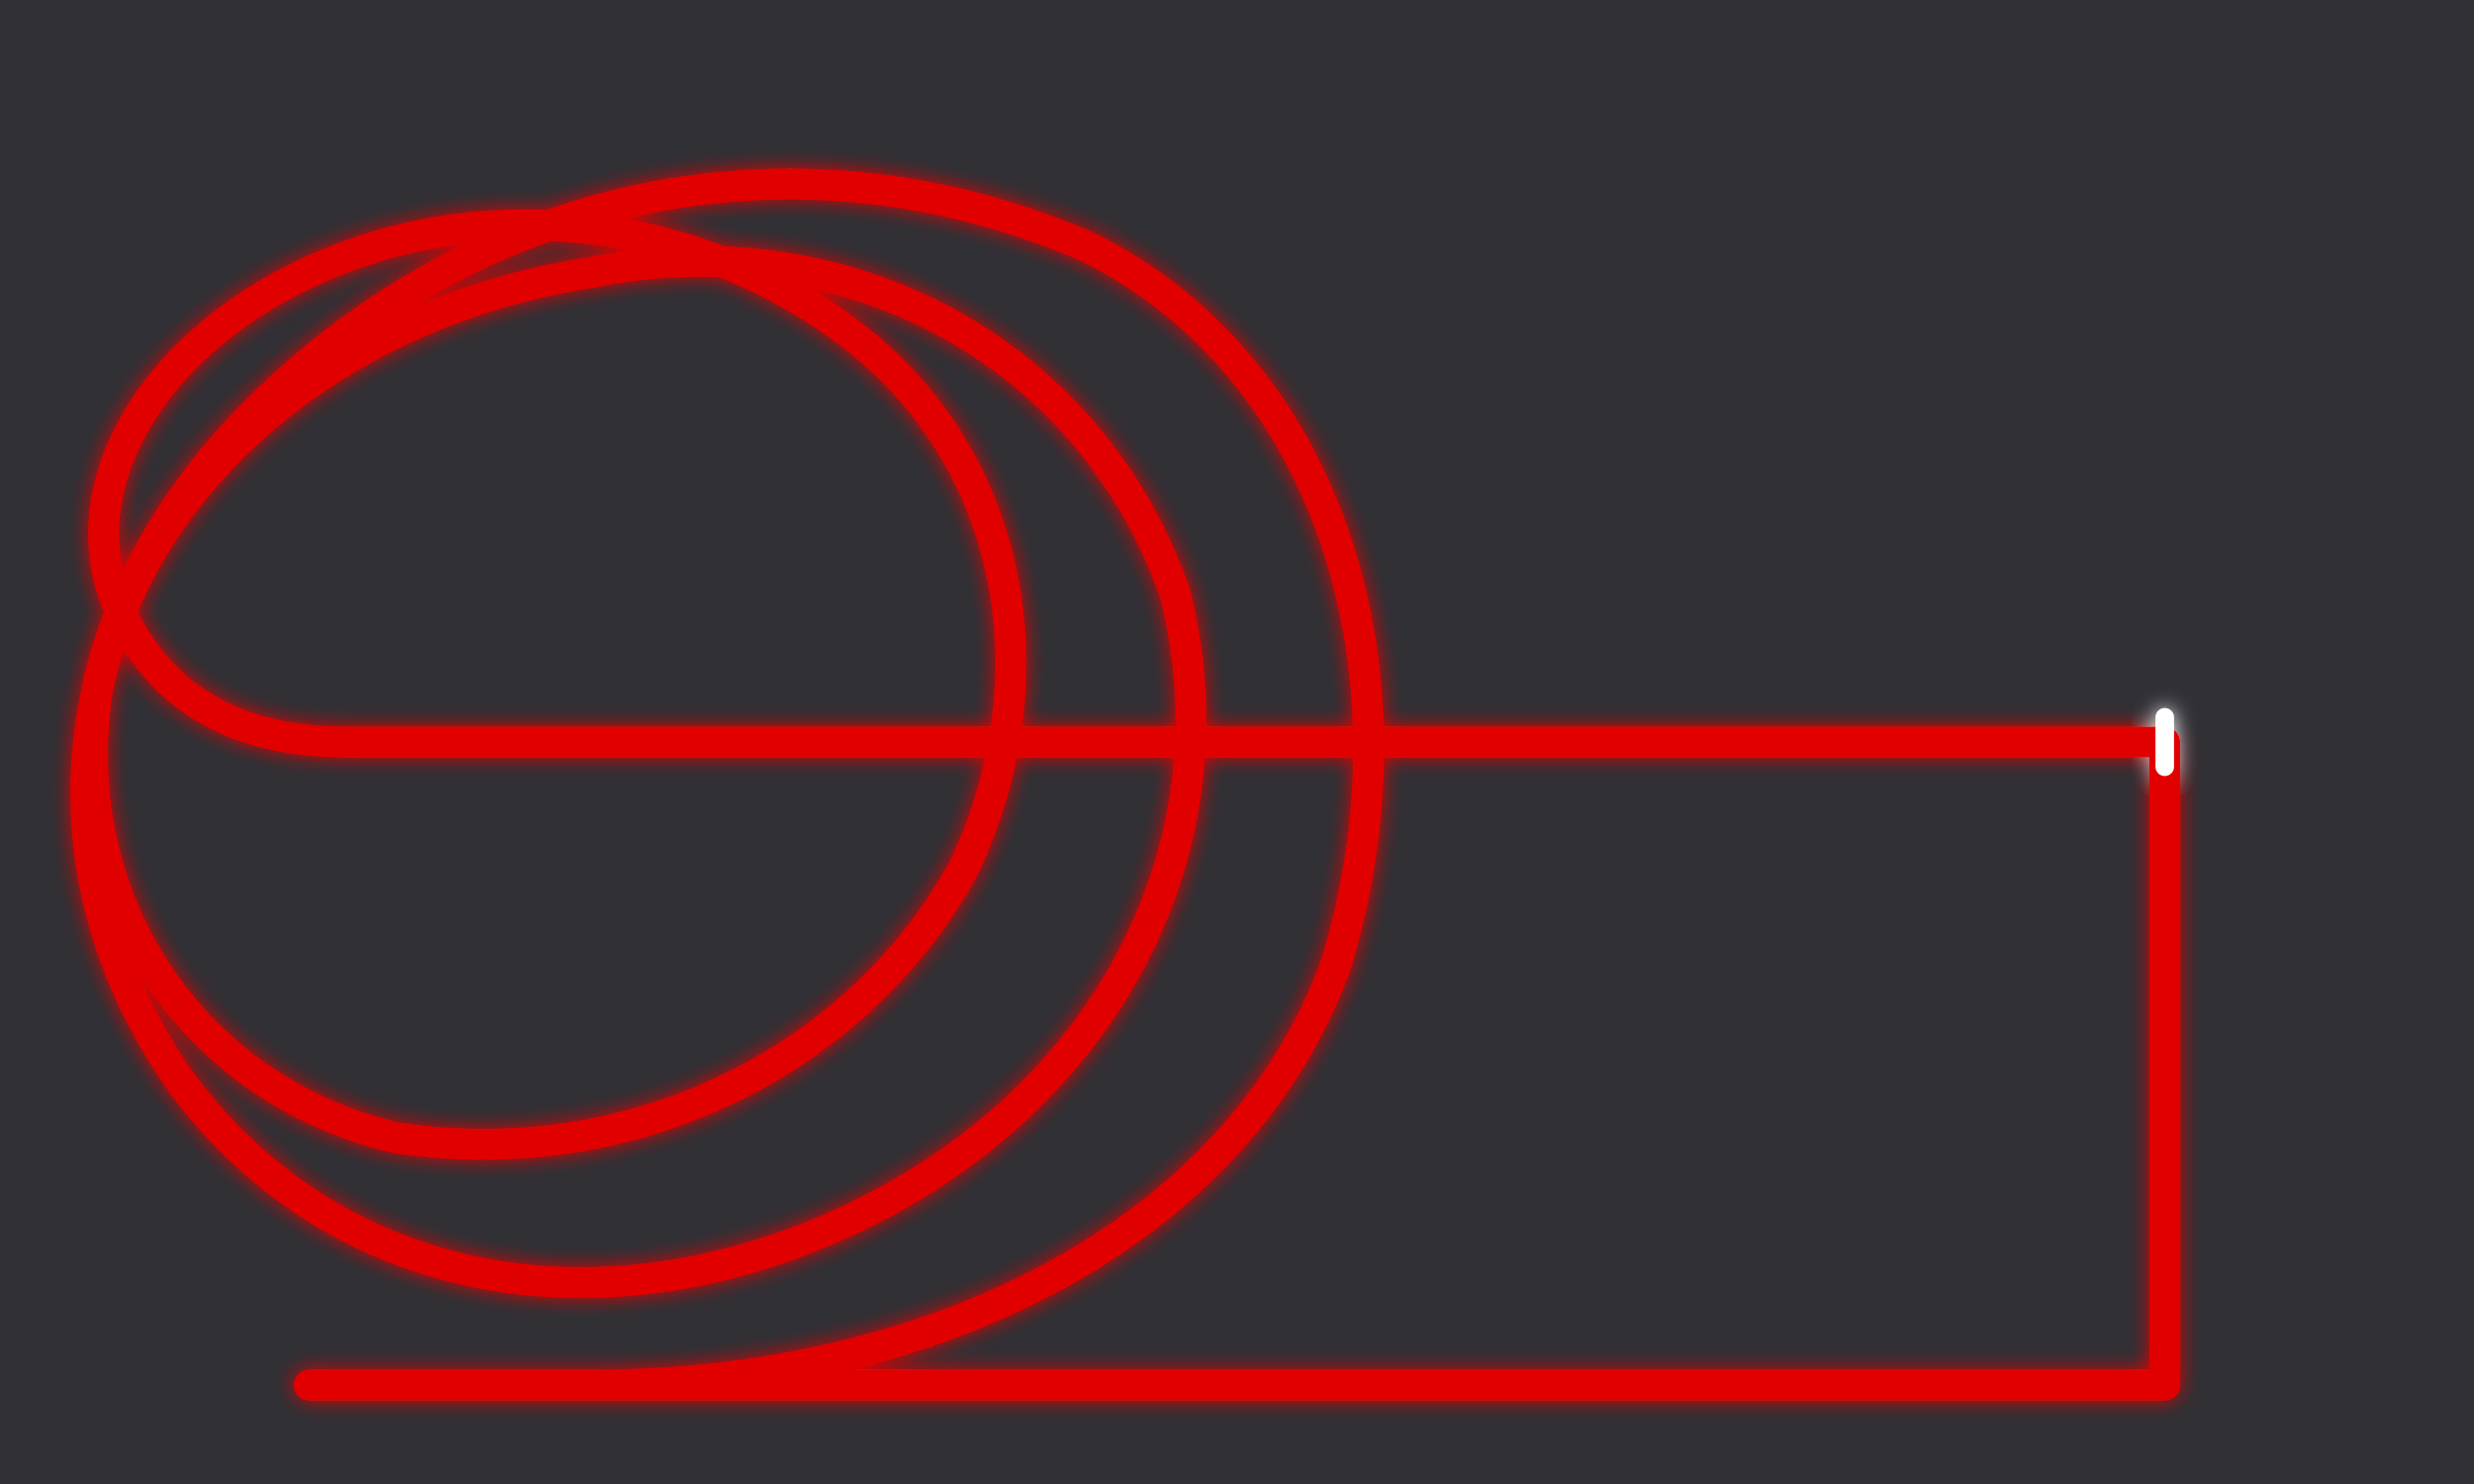
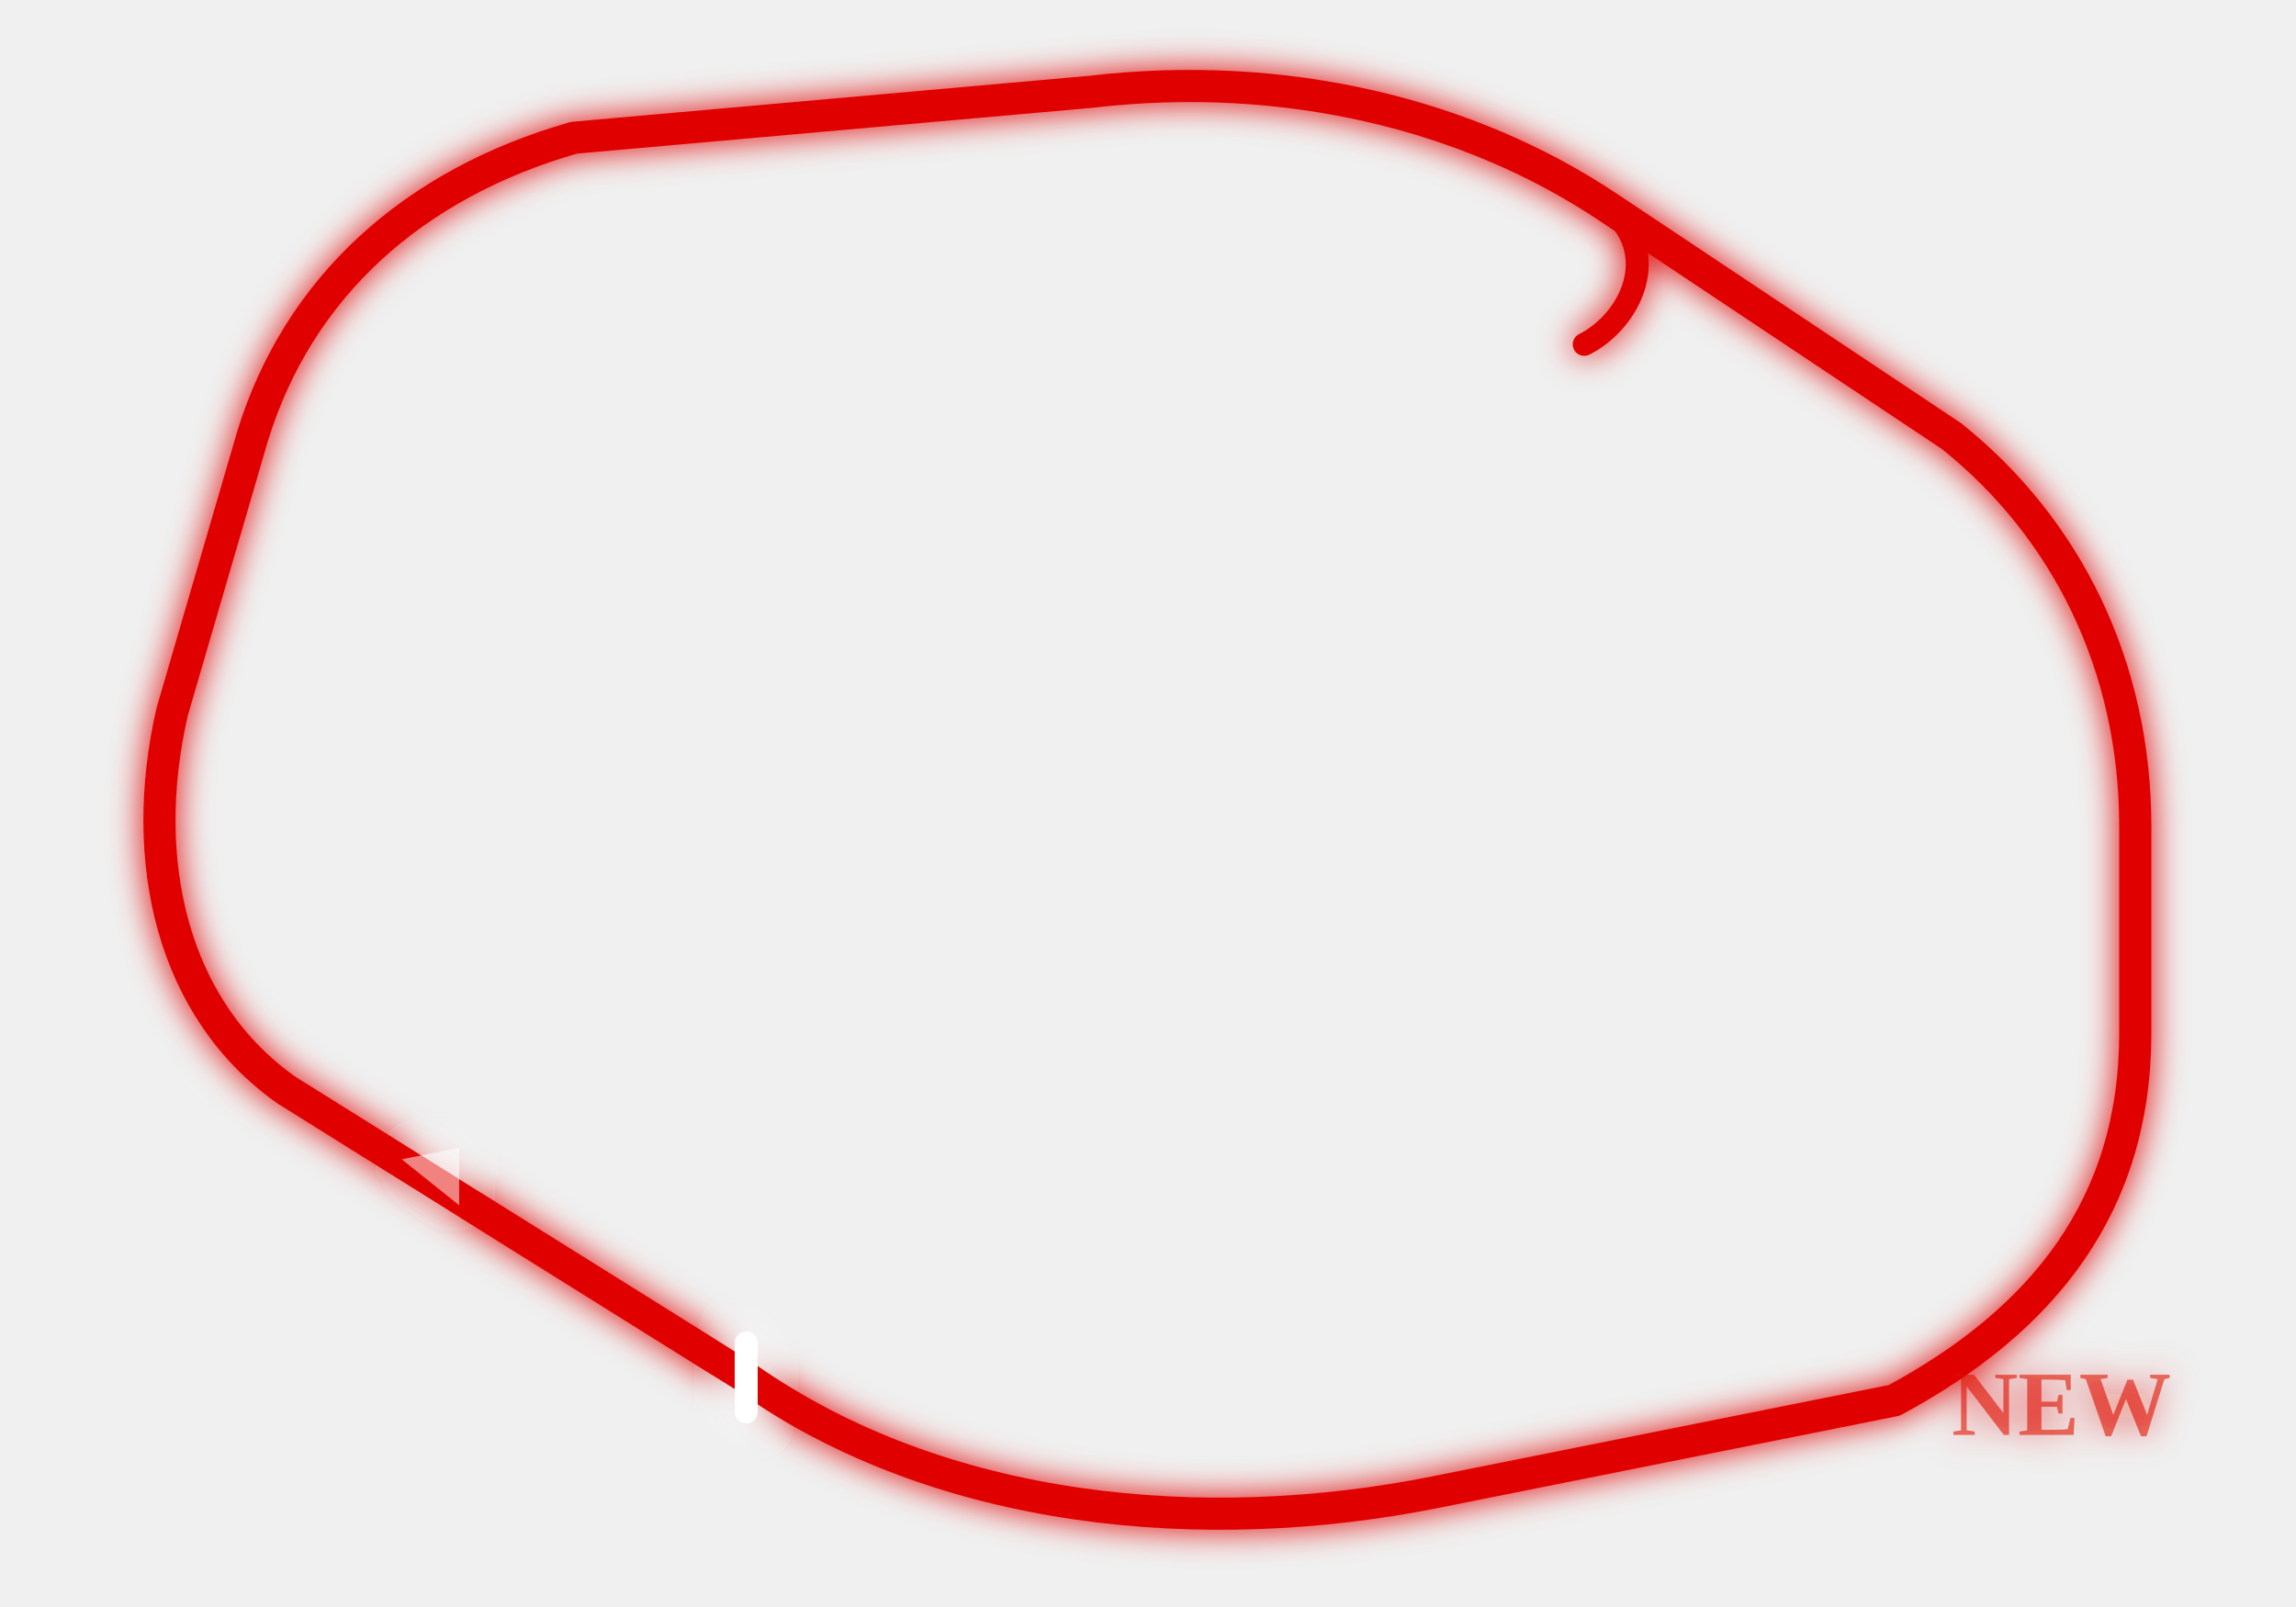
- <svg xmlns="http://www.w3.org/2000/svg" viewBox="0 0 200 120">
+ <svg xmlns="http://www.w3.org/2000/svg" viewBox="0 0 200 140">
  <defs>
-     <filter id="glow" x="-20%" y="-20%" width="140%" height="140%">
-       <feGaussianBlur stdDeviation="0.8" result="coloredBlur" />
+     <filter id="gl" x="-20%" y="-20%" width="140%" height="140%">
+       <feGaussianBlur stdDeviation="1.5" result="b" />
      <feMerge>
-         <feMergeNode in="coloredBlur" />
+         <feMergeNode in="b" />
        <feMergeNode in="SourceGraphic" />
      </feMerge>
    </filter>
  </defs>
-   <rect width="200" height="120" fill="rgba(15,15,20,0.85)" />
-   <g filter="url(#glow)">
-     <path d="M 175 60              L 28 60              Q 15 60 10 50              C 5 40 12 28 25 22              C 40 15 58 18 70 28              C 82 38 85 55 78 70              C 70 85 52 95 32 92              C 15 88 5 72 8 55              C 12 38 28 25 48 22              C 68 18 88 28 95 48              C 100 68 90 88 70 98              C 50 108 28 105 15 88              C 2 70 5 48 22 32              C 40 15 65 10 88 20              C 108 30 115 55 108 78              C 100 100 75 112 48 112              L 25 112              L 175 112              L 175 60 Z" fill="none" stroke="#E10600" stroke-width="2.5" stroke-linecap="round" stroke-linejoin="round" />
-     <line x1="175" y1="58" x2="175" y2="62" stroke="#FFFFFF" stroke-width="1.5" stroke-linecap="round" />
+   <g filter="url(#gl)">
+     <path d="M 65 120 L 25 95 C 15 88 12 75 15 62 L 22 38 C 26 25 36 16 50 12 L 95 8 C 112 6 128 10 140 18 L 170 38 C 180 46 186 58 186 72 L 186 90 C 186 105 178 115 165 122 L 125 130 C 105 134 82 132 65 120 Z" fill="none" stroke="#E10600" stroke-width="2.8" stroke-linejoin="round" stroke-linecap="round" />
+     <path d="M 140 18 C 145 22 142 28 138 30" fill="none" stroke="#E10600" stroke-width="2" stroke-linecap="round" />
+     <line x1="65" y1="117" x2="65" y2="123" stroke="#fff" stroke-width="2" stroke-linecap="round" />
+     <polygon points="40,105 35,101 40,100" fill="#fff" opacity=".5" />
+     <text x="170" y="125" font-size="8" fill="#E10600" opacity=".6" font-weight="bold">NEW</text>
  </g>
</svg>
